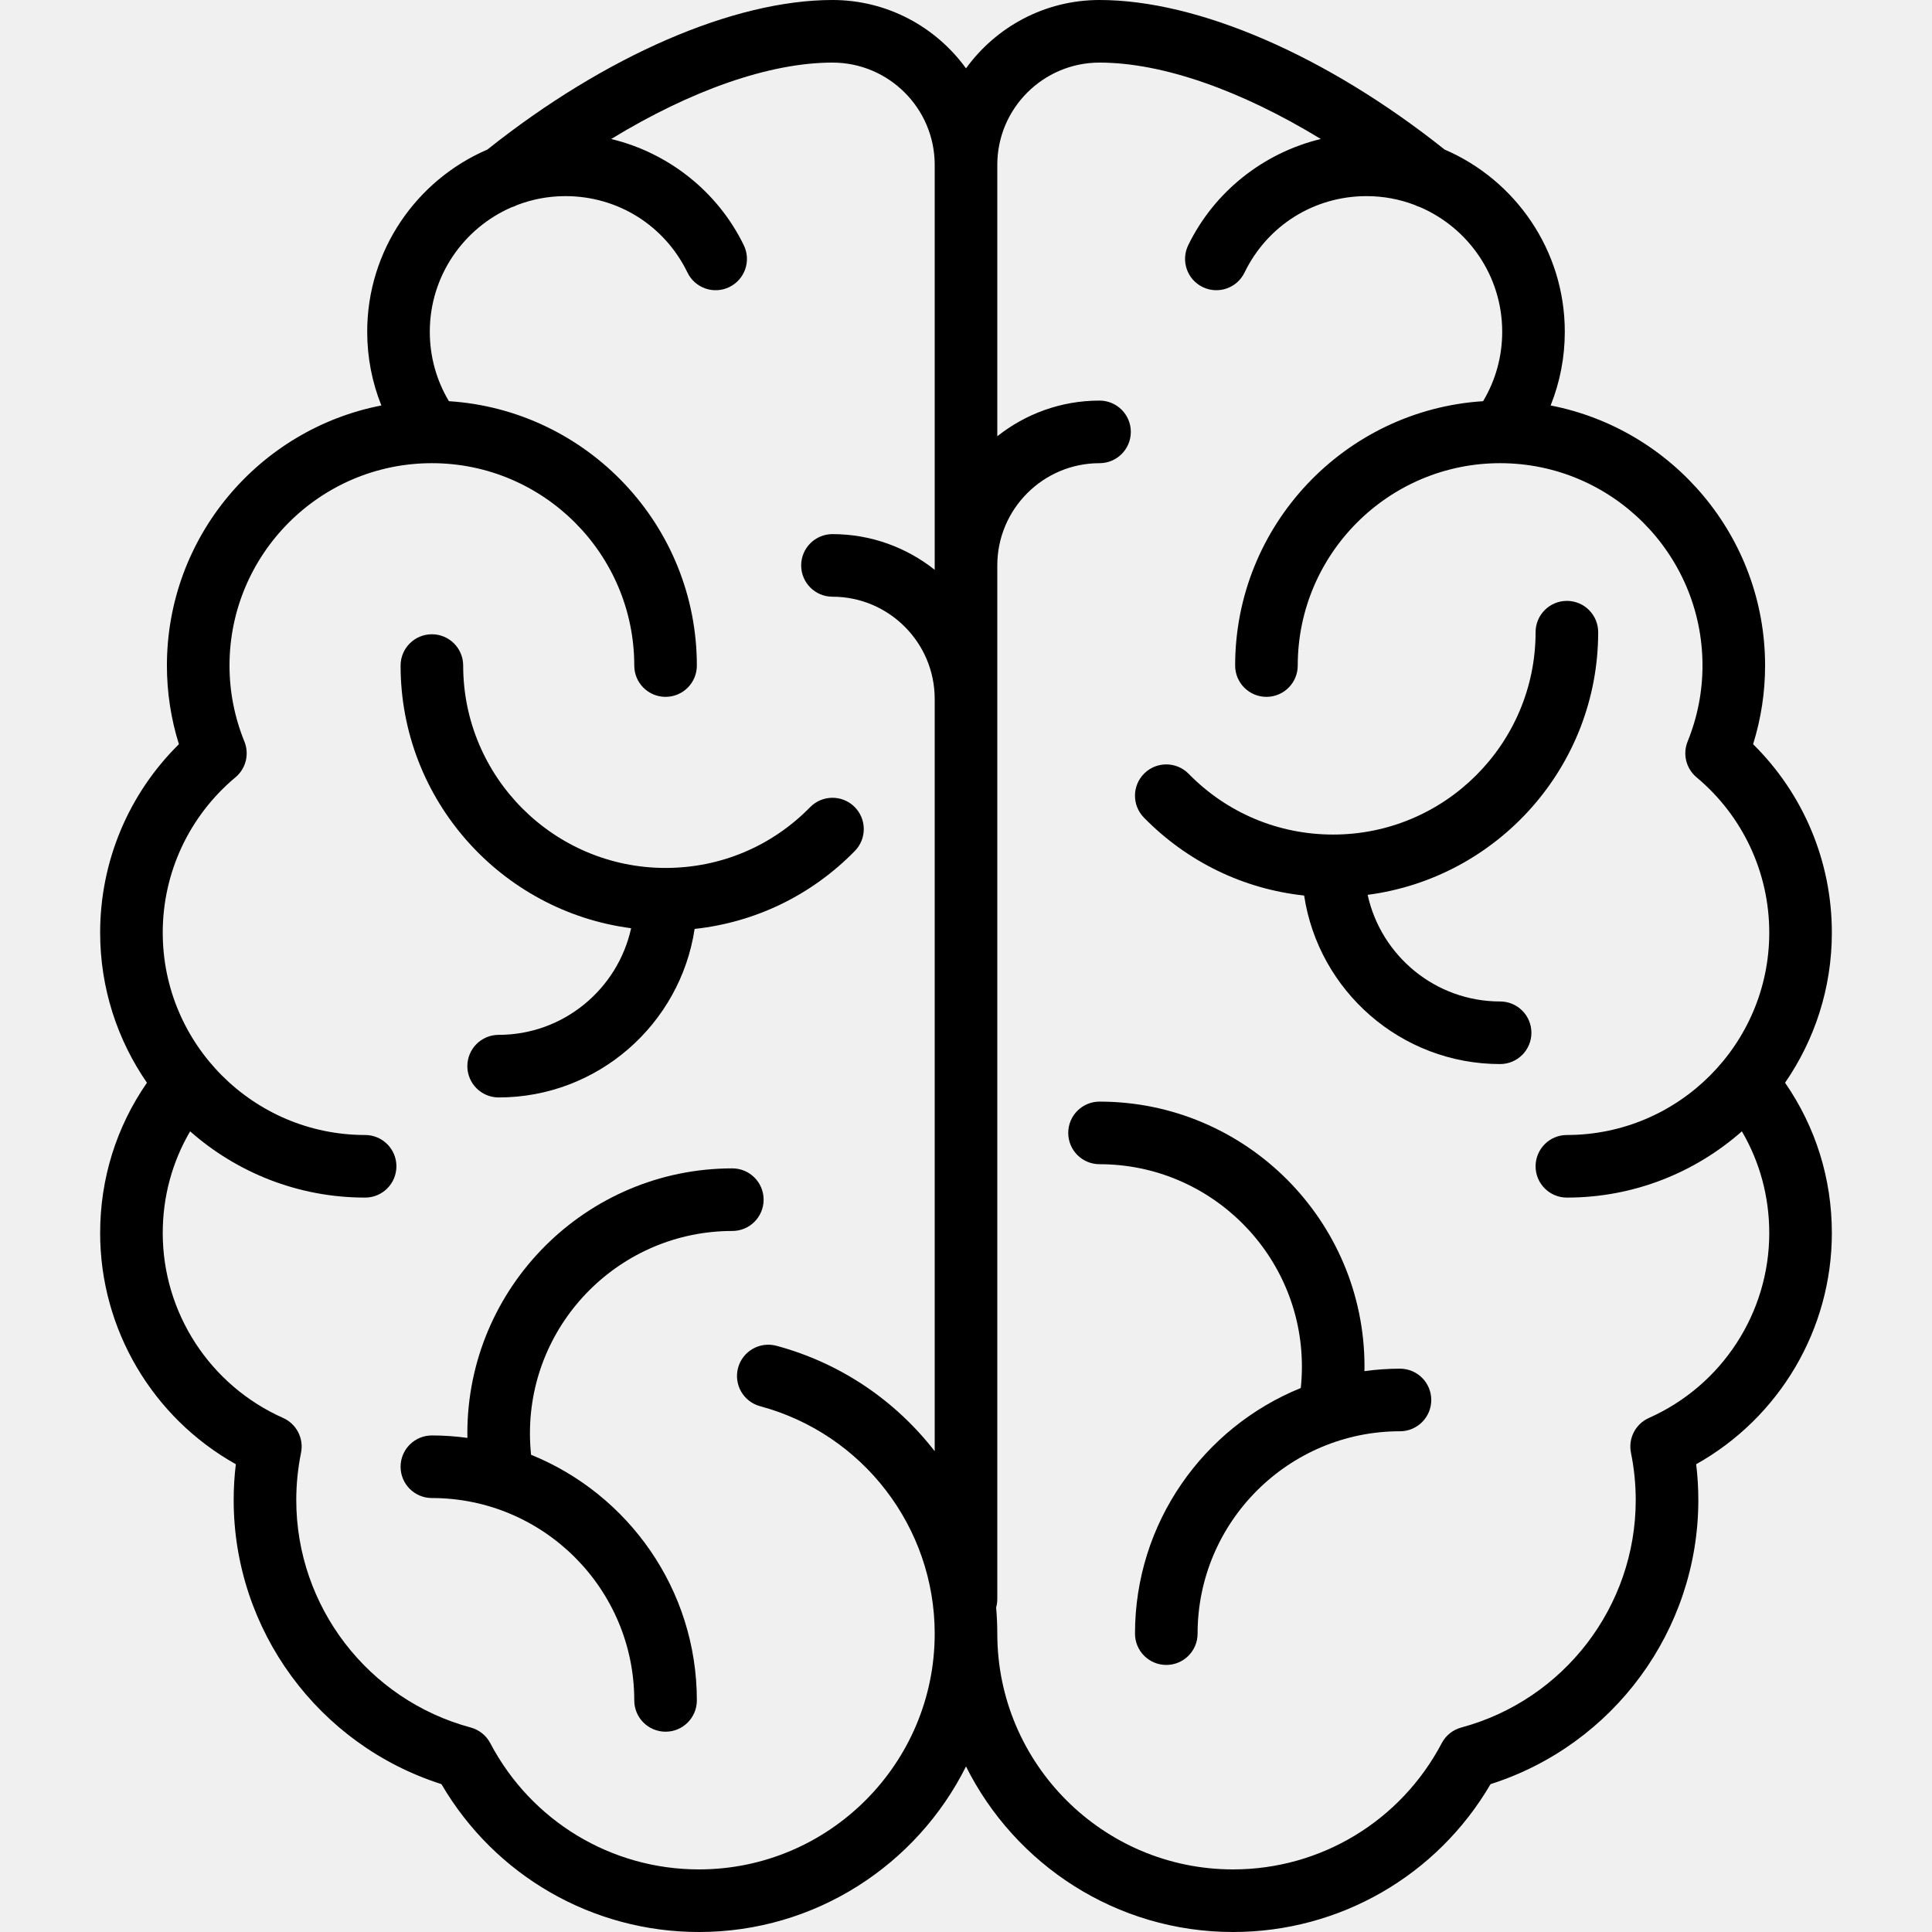
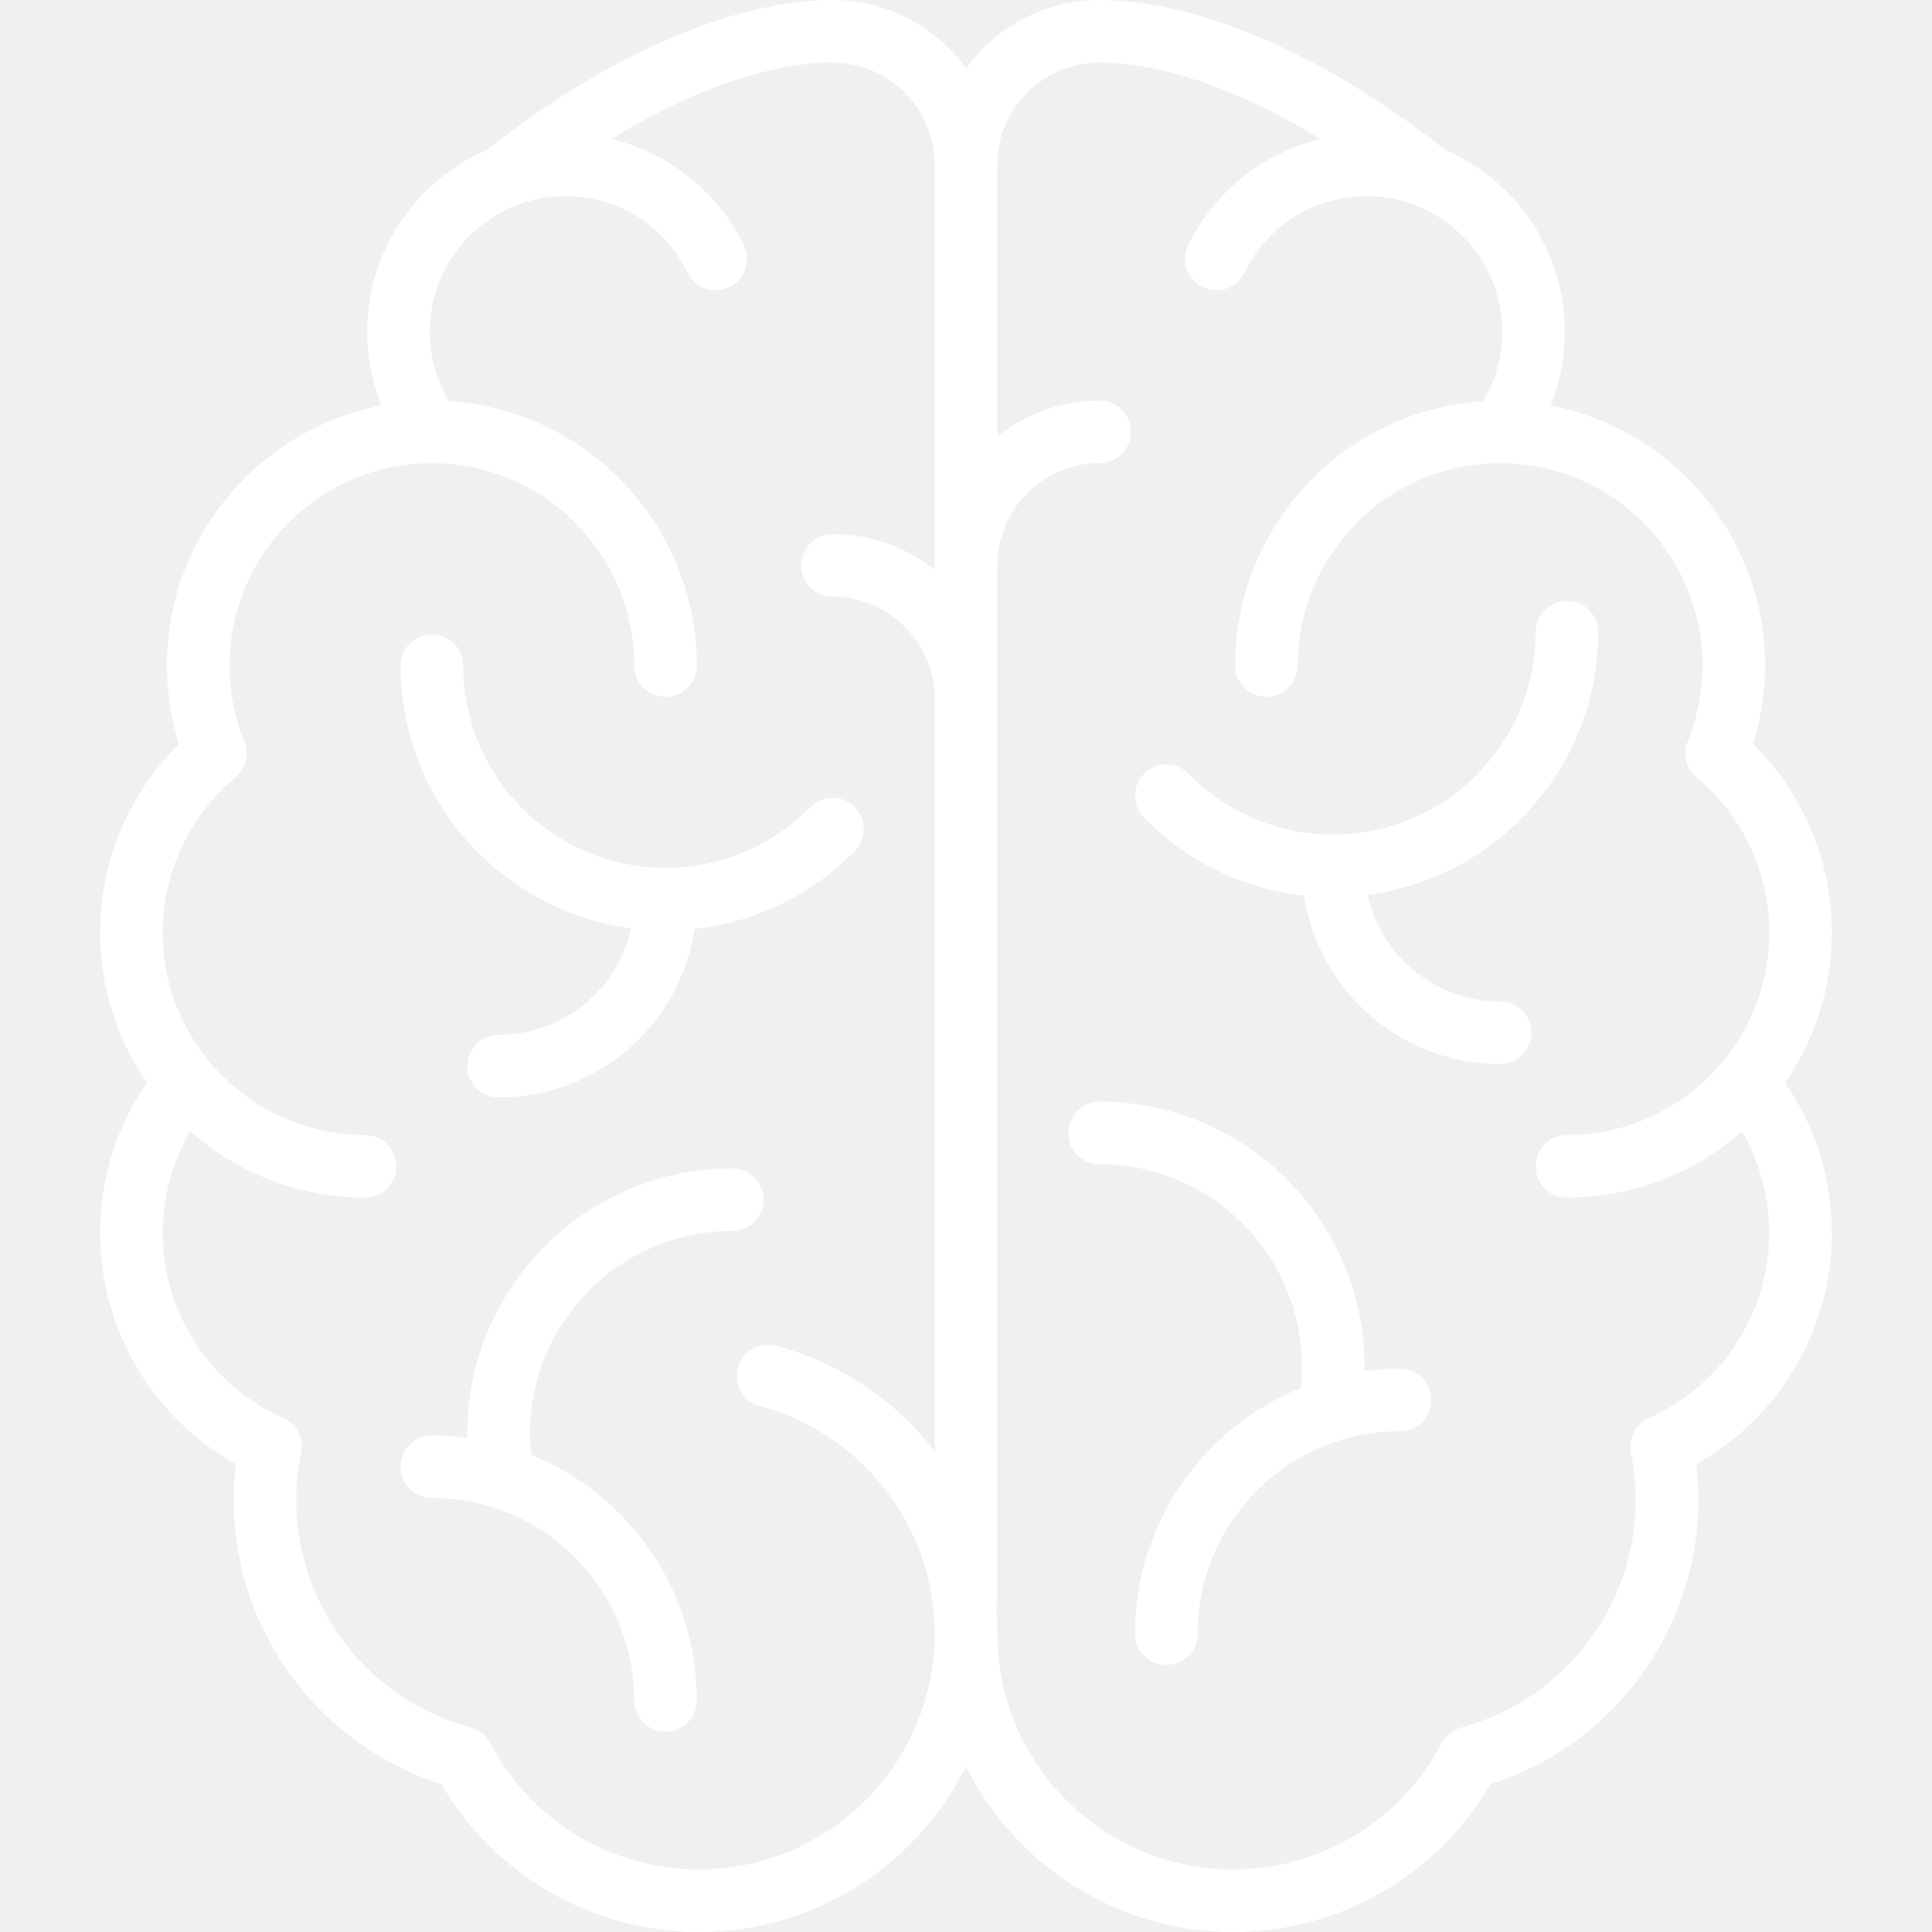
- <svg xmlns="http://www.w3.org/2000/svg" fill="#000000" height="800px" width="800px" version="1.1" id="Capa_1" viewBox="0 0 463 463" xml:space="preserve">
+ <svg xmlns="http://www.w3.org/2000/svg" fill="#FFF" height="800px" width="800px" version="1.1" id="Capa_1" viewBox="0 0 463 463" xml:space="preserve">
  <g>
    <path d="M151.245,222.446C148.054,237.039,135.036,248,119.5,248c-4.142,0-7.5,3.357-7.5,7.5s3.358,7.5,7.5,7.5   c23.774,0,43.522-17.557,46.966-40.386c14.556-1.574,27.993-8.06,38.395-18.677c2.899-2.959,2.85-7.708-0.109-10.606   c-2.958-2.897-7.707-2.851-10.606,0.108C184.947,202.829,172.643,208,159.5,208c-26.743,0-48.5-21.757-48.5-48.5   c0-4.143-3.358-7.5-7.5-7.5s-7.5,3.357-7.5,7.5C96,191.715,120.119,218.384,151.245,222.446z" />
    <path d="M183,287.5c0-4.143-3.358-7.5-7.5-7.5c-35.014,0-63.5,28.486-63.5,63.5c0,0.362,0.013,0.725,0.019,1.088   C109.23,344.212,106.39,344,103.5,344c-4.142,0-7.5,3.357-7.5,7.5s3.358,7.5,7.5,7.5c26.743,0,48.5,21.757,48.5,48.5   c0,4.143,3.358,7.5,7.5,7.5s7.5-3.357,7.5-7.5c0-26.611-16.462-49.437-39.731-58.867c-0.178-1.699-0.269-3.418-0.269-5.133   c0-26.743,21.757-48.5,48.5-48.5C179.642,295,183,291.643,183,287.5z" />
    <path d="M439,223.5c0-17.075-6.82-33.256-18.875-45.156c1.909-6.108,2.875-12.426,2.875-18.844   c0-30.874-22.152-56.659-51.394-62.329C373.841,91.6,375,85.628,375,79.5c0-19.557-11.883-36.387-28.806-43.661   C317.999,13.383,287.162,0,263.5,0c-13.153,0-24.817,6.468-32,16.384C224.317,6.468,212.653,0,199.5,0   c-23.662,0-54.499,13.383-82.694,35.839C99.883,43.113,88,59.943,88,79.5c0,6.128,1.159,12.1,3.394,17.671   C62.152,102.841,40,128.626,40,159.5c0,6.418,0.965,12.735,2.875,18.844C30.82,190.244,24,206.425,24,223.5   c0,13.348,4.149,25.741,11.213,35.975C27.872,270.087,24,282.466,24,295.5c0,23.088,12.587,44.242,32.516,55.396   C56.173,353.748,56,356.626,56,359.5c0,31.144,20.315,58.679,49.79,68.063C118.611,449.505,141.965,463,167.5,463   c27.995,0,52.269-16.181,64-39.674c11.731,23.493,36.005,39.674,64,39.674c25.535,0,48.889-13.495,61.71-35.437   c29.475-9.385,49.79-36.92,49.79-68.063c0-2.874-0.173-5.752-0.516-8.604C426.413,339.742,439,318.588,439,295.5   c0-13.034-3.872-25.413-11.213-36.025C434.851,249.241,439,236.848,439,223.5z M167.5,448c-21.029,0-40.191-11.594-50.009-30.256   c-0.973-1.849-2.671-3.208-4.688-3.751C88.19,407.369,71,384.961,71,359.5c0-3.81,0.384-7.626,1.141-11.344   c0.702-3.447-1.087-6.92-4.302-8.35C50.32,332.018,39,314.626,39,295.5c0-8.699,2.256-17.014,6.561-24.379   C56.757,280.992,71.436,287,87.5,287c4.142,0,7.5-3.357,7.5-7.5s-3.358-7.5-7.5-7.5C60.757,272,39,250.243,39,223.5   c0-14.396,6.352-27.964,17.428-37.221c2.5-2.09,3.365-5.555,2.14-8.574C56.2,171.869,55,165.744,55,159.5   c0-26.743,21.757-48.5,48.5-48.5s48.5,21.757,48.5,48.5c0,4.143,3.358,7.5,7.5,7.5s7.5-3.357,7.5-7.5   c0-33.642-26.302-61.243-59.421-63.355C104.577,91.127,103,85.421,103,79.5c0-13.369,8.116-24.875,19.678-29.859   c0.447-0.133,0.885-0.307,1.308-0.527C127.568,47.752,131.447,47,135.5,47c12.557,0,23.767,7.021,29.256,18.325   c1.81,3.727,6.298,5.281,10.023,3.47c3.726-1.809,5.28-6.296,3.47-10.022c-6.266-12.903-18.125-22.177-31.782-25.462   C165.609,21.631,184.454,15,199.5,15c13.509,0,24.5,10.99,24.5,24.5v97.051c-6.739-5.346-15.25-8.551-24.5-8.551   c-4.142,0-7.5,3.357-7.5,7.5s3.358,7.5,7.5,7.5c13.509,0,24.5,10.99,24.5,24.5v180.279c-9.325-12.031-22.471-21.111-37.935-25.266   c-3.999-1.071-8.114,1.297-9.189,5.297c-1.075,4.001,1.297,8.115,5.297,9.189C206.8,343.616,224,366.027,224,391.5   C224,422.654,198.654,448,167.5,448z M395.161,339.807c-3.215,1.43-5.004,4.902-4.302,8.35c0.757,3.718,1.141,7.534,1.141,11.344   c0,25.461-17.19,47.869-41.803,54.493c-2.017,0.543-3.716,1.902-4.688,3.751C335.691,436.406,316.529,448,295.5,448   c-31.154,0-56.5-25.346-56.5-56.5c0-2.109-0.098-4.2-0.281-6.271c0.178-0.641,0.281-1.314,0.281-2.012V135.5   c0-13.51,10.991-24.5,24.5-24.5c4.142,0,7.5-3.357,7.5-7.5s-3.358-7.5-7.5-7.5c-9.25,0-17.761,3.205-24.5,8.551V39.5   c0-13.51,10.991-24.5,24.5-24.5c15.046,0,33.891,6.631,53.033,18.311c-13.657,3.284-25.516,12.559-31.782,25.462   c-1.81,3.727-0.256,8.214,3.47,10.022c3.726,1.81,8.213,0.257,10.023-3.47C303.733,54.021,314.943,47,327.5,47   c4.053,0,7.933,0.752,11.514,2.114c0.422,0.22,0.86,0.393,1.305,0.526C351.883,54.624,360,66.13,360,79.5   c0,5.921-1.577,11.627-4.579,16.645C322.302,98.257,296,125.858,296,159.5c0,4.143,3.358,7.5,7.5,7.5s7.5-3.357,7.5-7.5   c0-26.743,21.757-48.5,48.5-48.5s48.5,21.757,48.5,48.5c0,6.244-1.2,12.369-3.567,18.205c-1.225,3.02-0.36,6.484,2.14,8.574   C417.648,195.536,424,209.104,424,223.5c0,26.743-21.757,48.5-48.5,48.5c-4.142,0-7.5,3.357-7.5,7.5s3.358,7.5,7.5,7.5   c16.064,0,30.743-6.008,41.939-15.879c4.306,7.365,6.561,15.68,6.561,24.379C424,314.626,412.68,332.018,395.161,339.807z" />
    <path d="M359.5,240c-15.536,0-28.554-10.961-31.745-25.554C358.881,210.384,383,183.715,383,151.5c0-4.143-3.358-7.5-7.5-7.5   s-7.5,3.357-7.5,7.5c0,26.743-21.757,48.5-48.5,48.5c-13.143,0-25.447-5.171-34.646-14.561c-2.898-2.958-7.647-3.007-10.606-0.108   s-3.008,7.647-0.109,10.606c10.402,10.617,23.839,17.103,38.395,18.677C315.978,237.443,335.726,255,359.5,255   c4.142,0,7.5-3.357,7.5-7.5S363.642,240,359.5,240z" />
    <path d="M335.5,328c-2.89,0-5.73,0.212-8.519,0.588c0.006-0.363,0.019-0.726,0.019-1.088c0-35.014-28.486-63.5-63.5-63.5   c-4.142,0-7.5,3.357-7.5,7.5s3.358,7.5,7.5,7.5c26.743,0,48.5,21.757,48.5,48.5c0,1.714-0.091,3.434-0.269,5.133   C288.462,342.063,272,364.889,272,391.5c0,4.143,3.358,7.5,7.5,7.5s7.5-3.357,7.5-7.5c0-26.743,21.757-48.5,48.5-48.5   c4.142,0,7.5-3.357,7.5-7.5S339.642,328,335.5,328z" />
  </g>
</svg>
